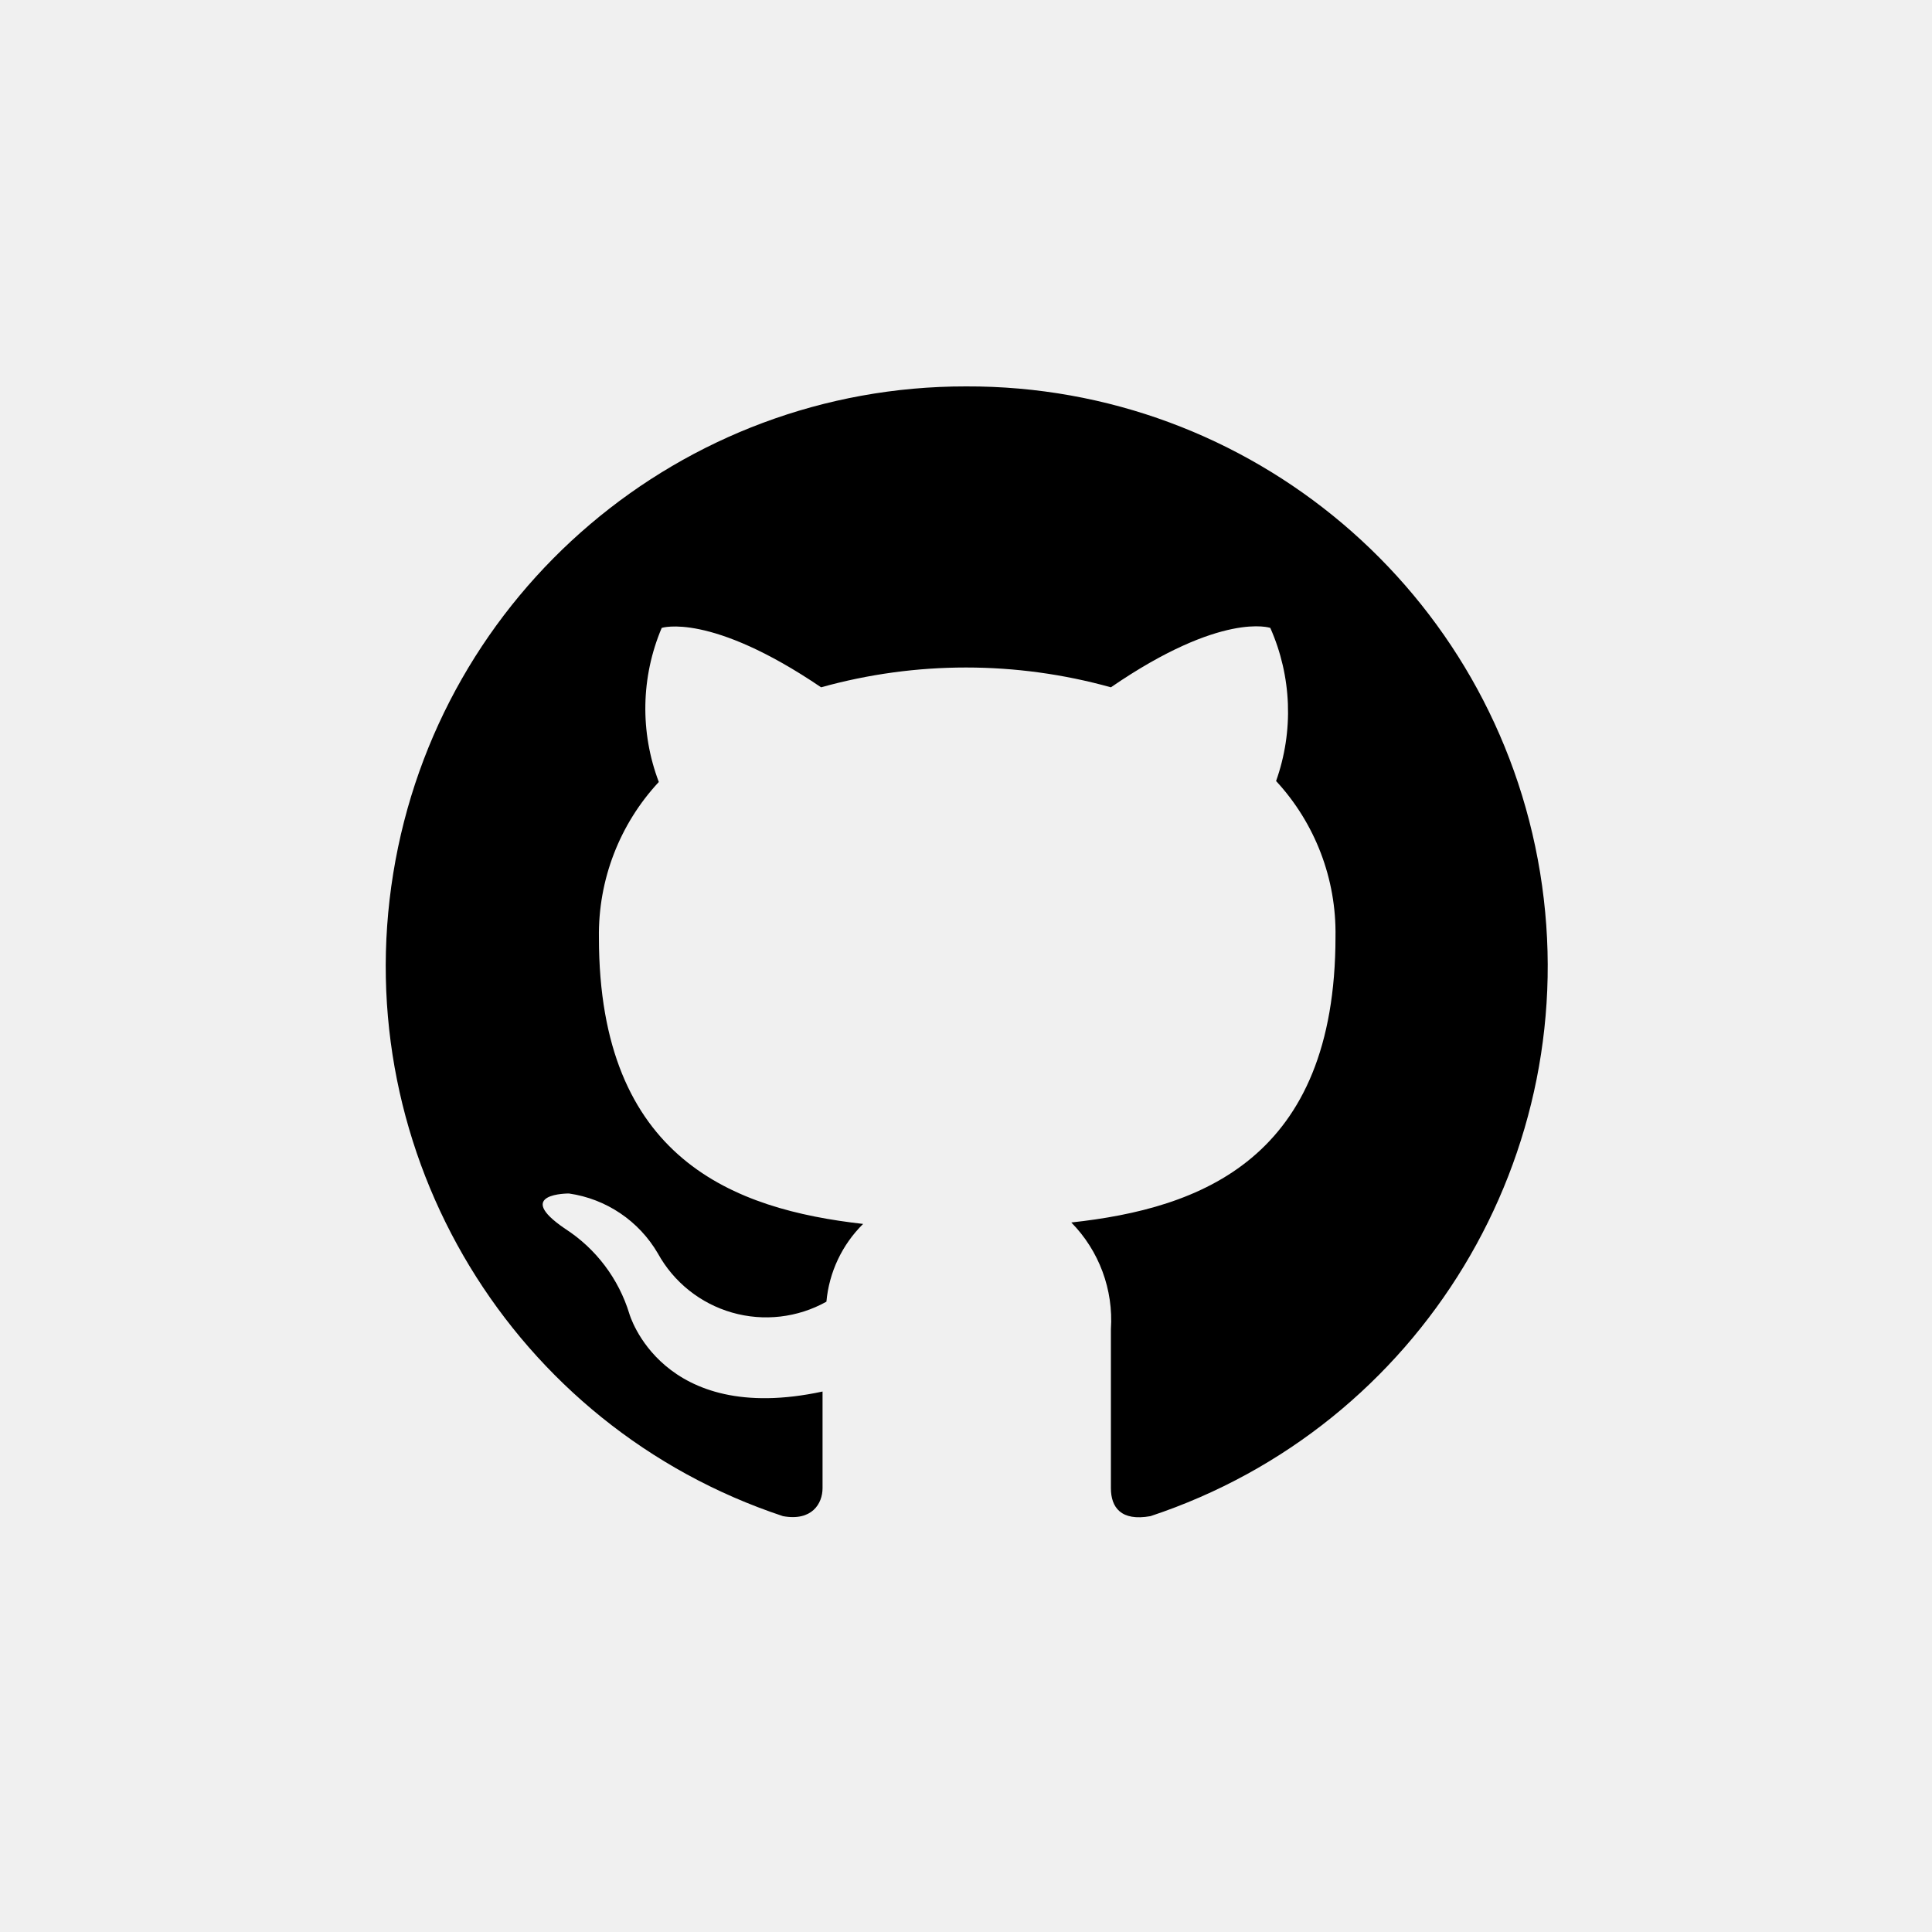
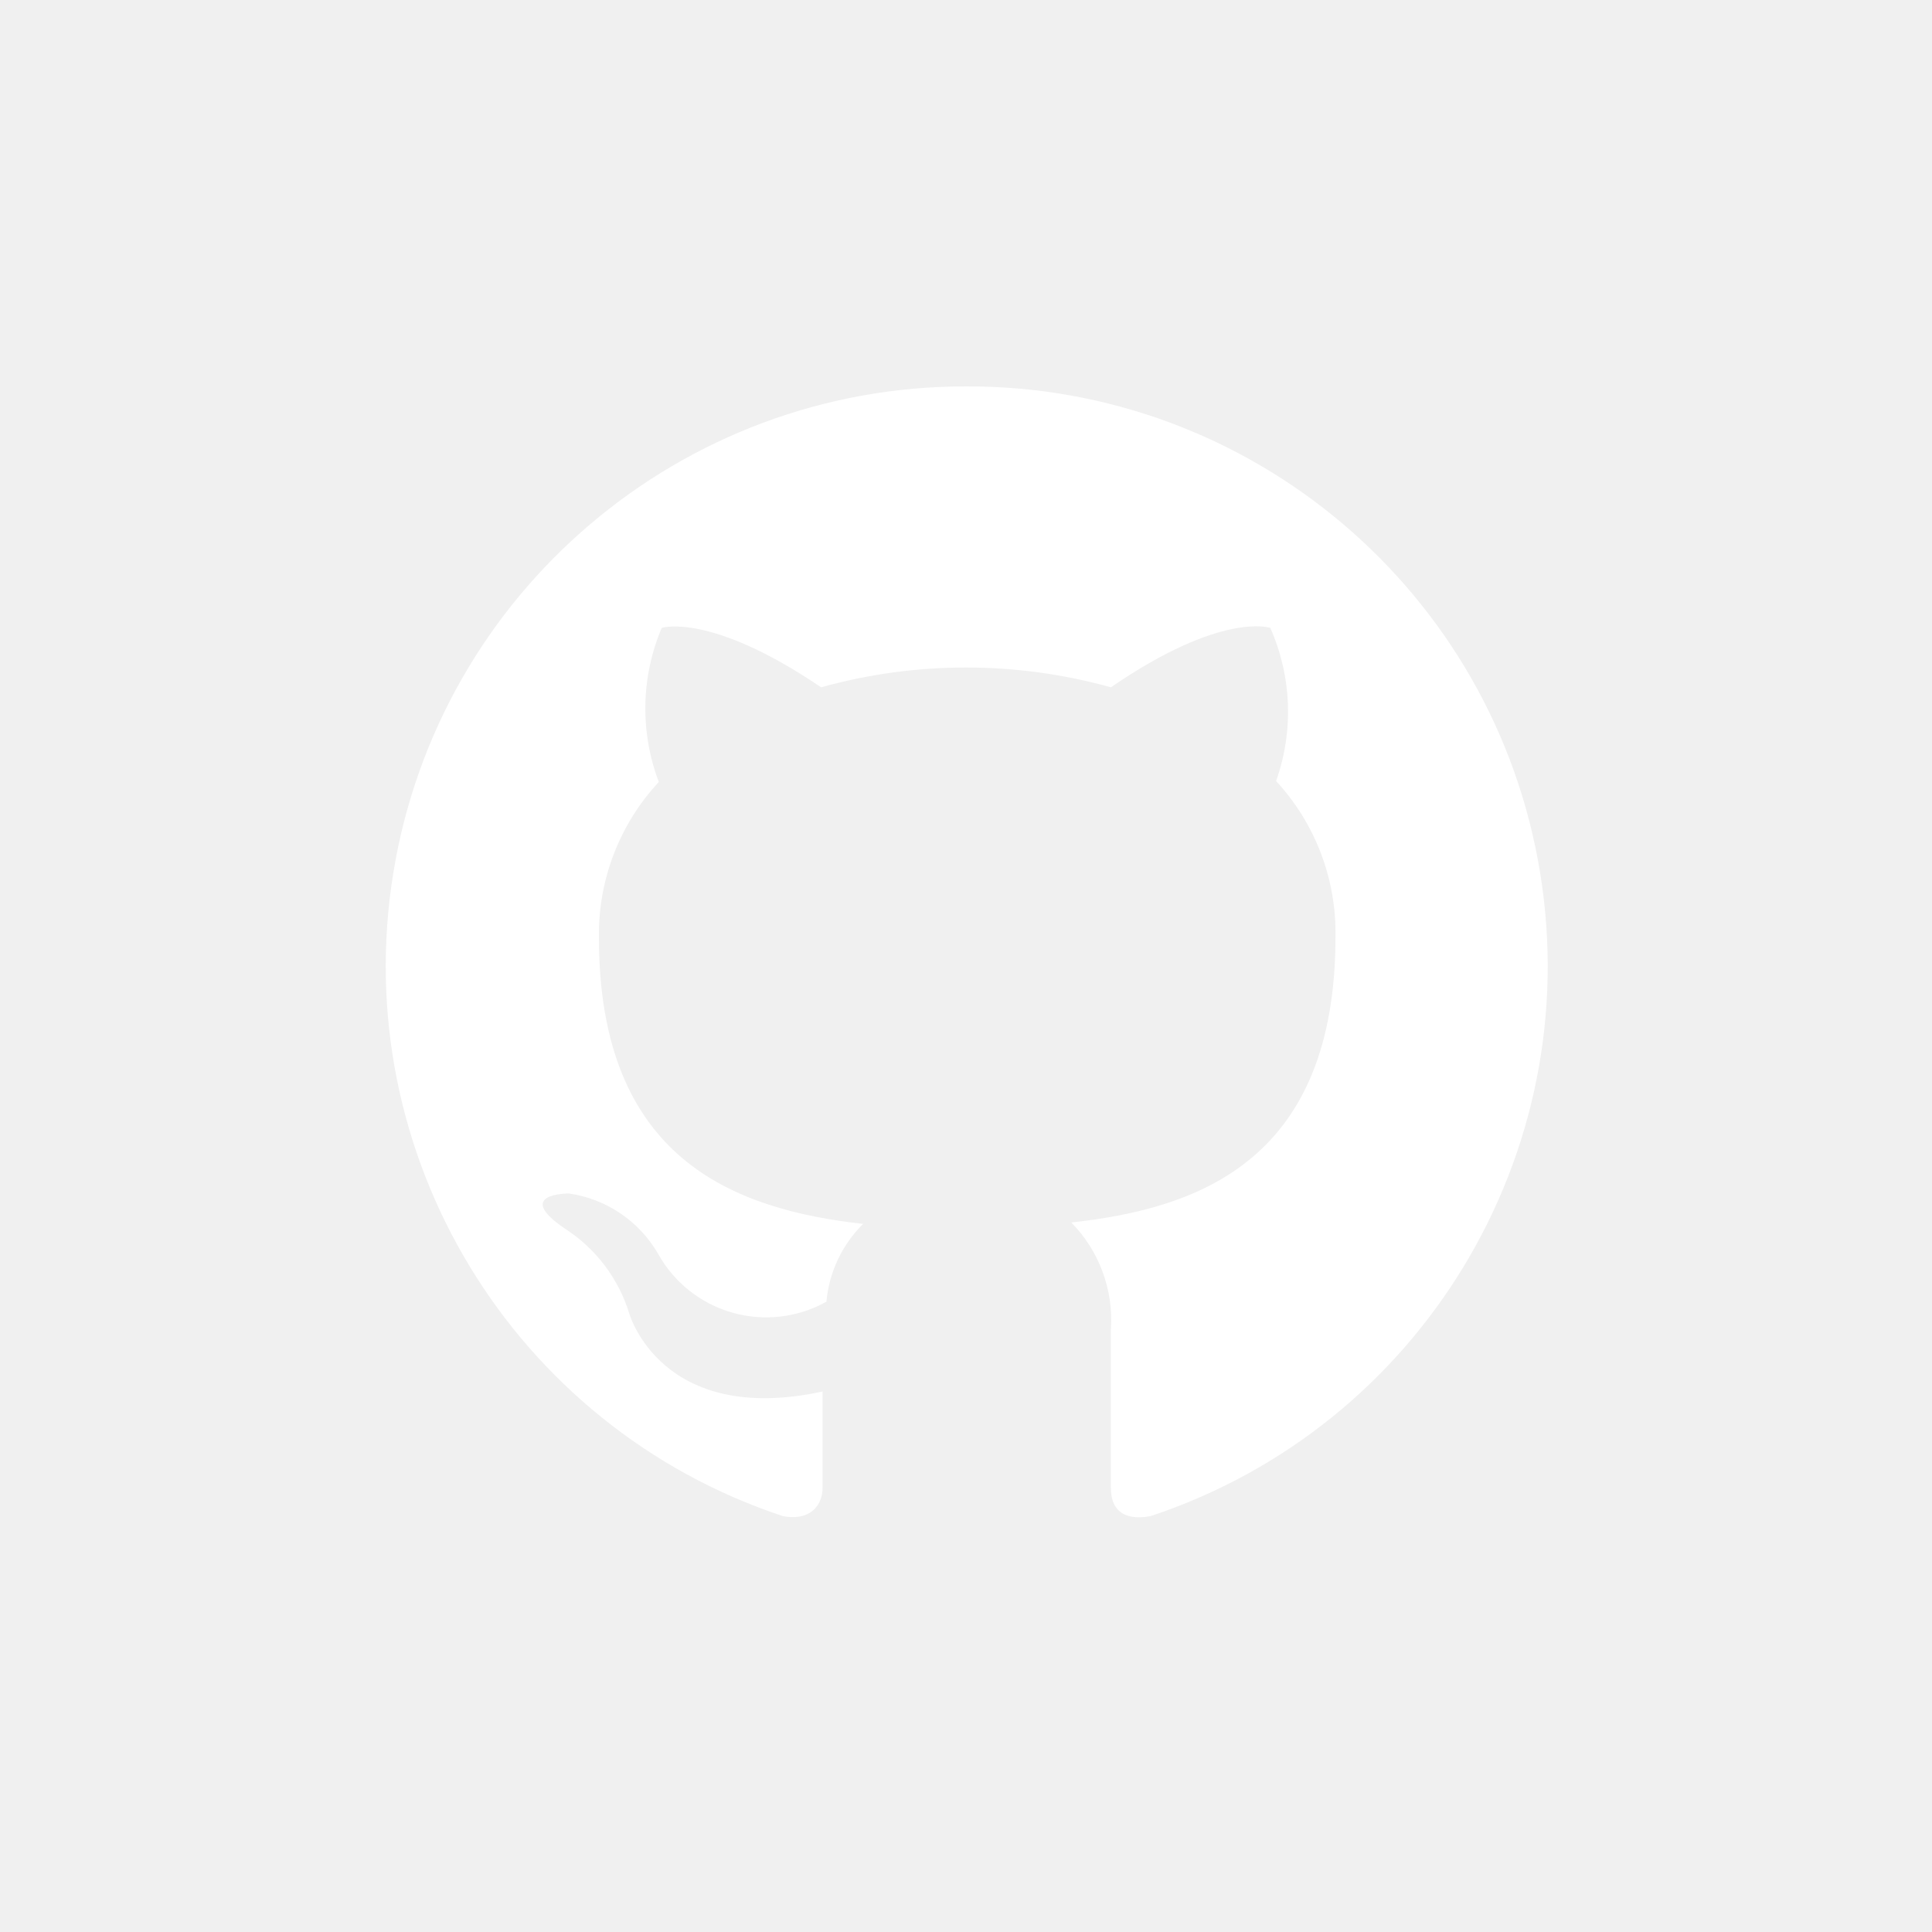
<svg xmlns="http://www.w3.org/2000/svg" viewBox="0 0 40 40">
-   <path fill-rule="evenodd" d="M20,8a12,12,0,0,0-3.79,23.39c.6.11.82-.26.82-.58s0-1,0-2c-3.34.72-4-1.61-4-1.61a3.21,3.21,0,0,0-1.33-1.76c-1.09-.74.08-.73.08-.73a2.55,2.55,0,0,1,1.84,1.24,2.56,2.56,0,0,0,3.49,1,2.59,2.59,0,0,1,.76-1.61c-2.66-.3-5.47-1.33-5.47-5.93a4.63,4.63,0,0,1,1.24-3.22A4.28,4.28,0,0,1,13.7,13s1-.33,3.3,1.23a11.18,11.18,0,0,1,6,0C25.3,12.65,26.3,13,26.3,13a4.28,4.28,0,0,1,.12,3.17,4.63,4.63,0,0,1,1.23,3.22c0,4.61-2.8,5.63-5.47,5.92A2.88,2.88,0,0,1,23,27.52c0,1.6,0,2.89,0,3.29s.21.69.82.58A12,12,0,0,0,20,8Z" />
+   <path fill-rule="evenodd" d="M20,8a12,12,0,0,0-3.79,23.39c.6.11.82-.26.82-.58s0-1,0-2c-3.34.72-4-1.61-4-1.61a3.21,3.21,0,0,0-1.33-1.76c-1.09-.74.08-.73.08-.73a2.55,2.55,0,0,1,1.84,1.24,2.56,2.56,0,0,0,3.49,1,2.59,2.59,0,0,1,.76-1.61c-2.66-.3-5.47-1.33-5.47-5.93a4.63,4.63,0,0,1,1.24-3.22A4.28,4.28,0,0,1,13.7,13s1-.33,3.3,1.23a11.18,11.18,0,0,1,6,0C25.3,12.65,26.3,13,26.3,13a4.28,4.28,0,0,1,.12,3.17,4.63,4.63,0,0,1,1.23,3.22c0,4.61-2.8,5.63-5.47,5.92A2.88,2.88,0,0,1,23,27.52c0,1.6,0,2.89,0,3.29s.21.69.82.58A12,12,0,0,0,20,8Z" fill="#fff" />
</svg>
